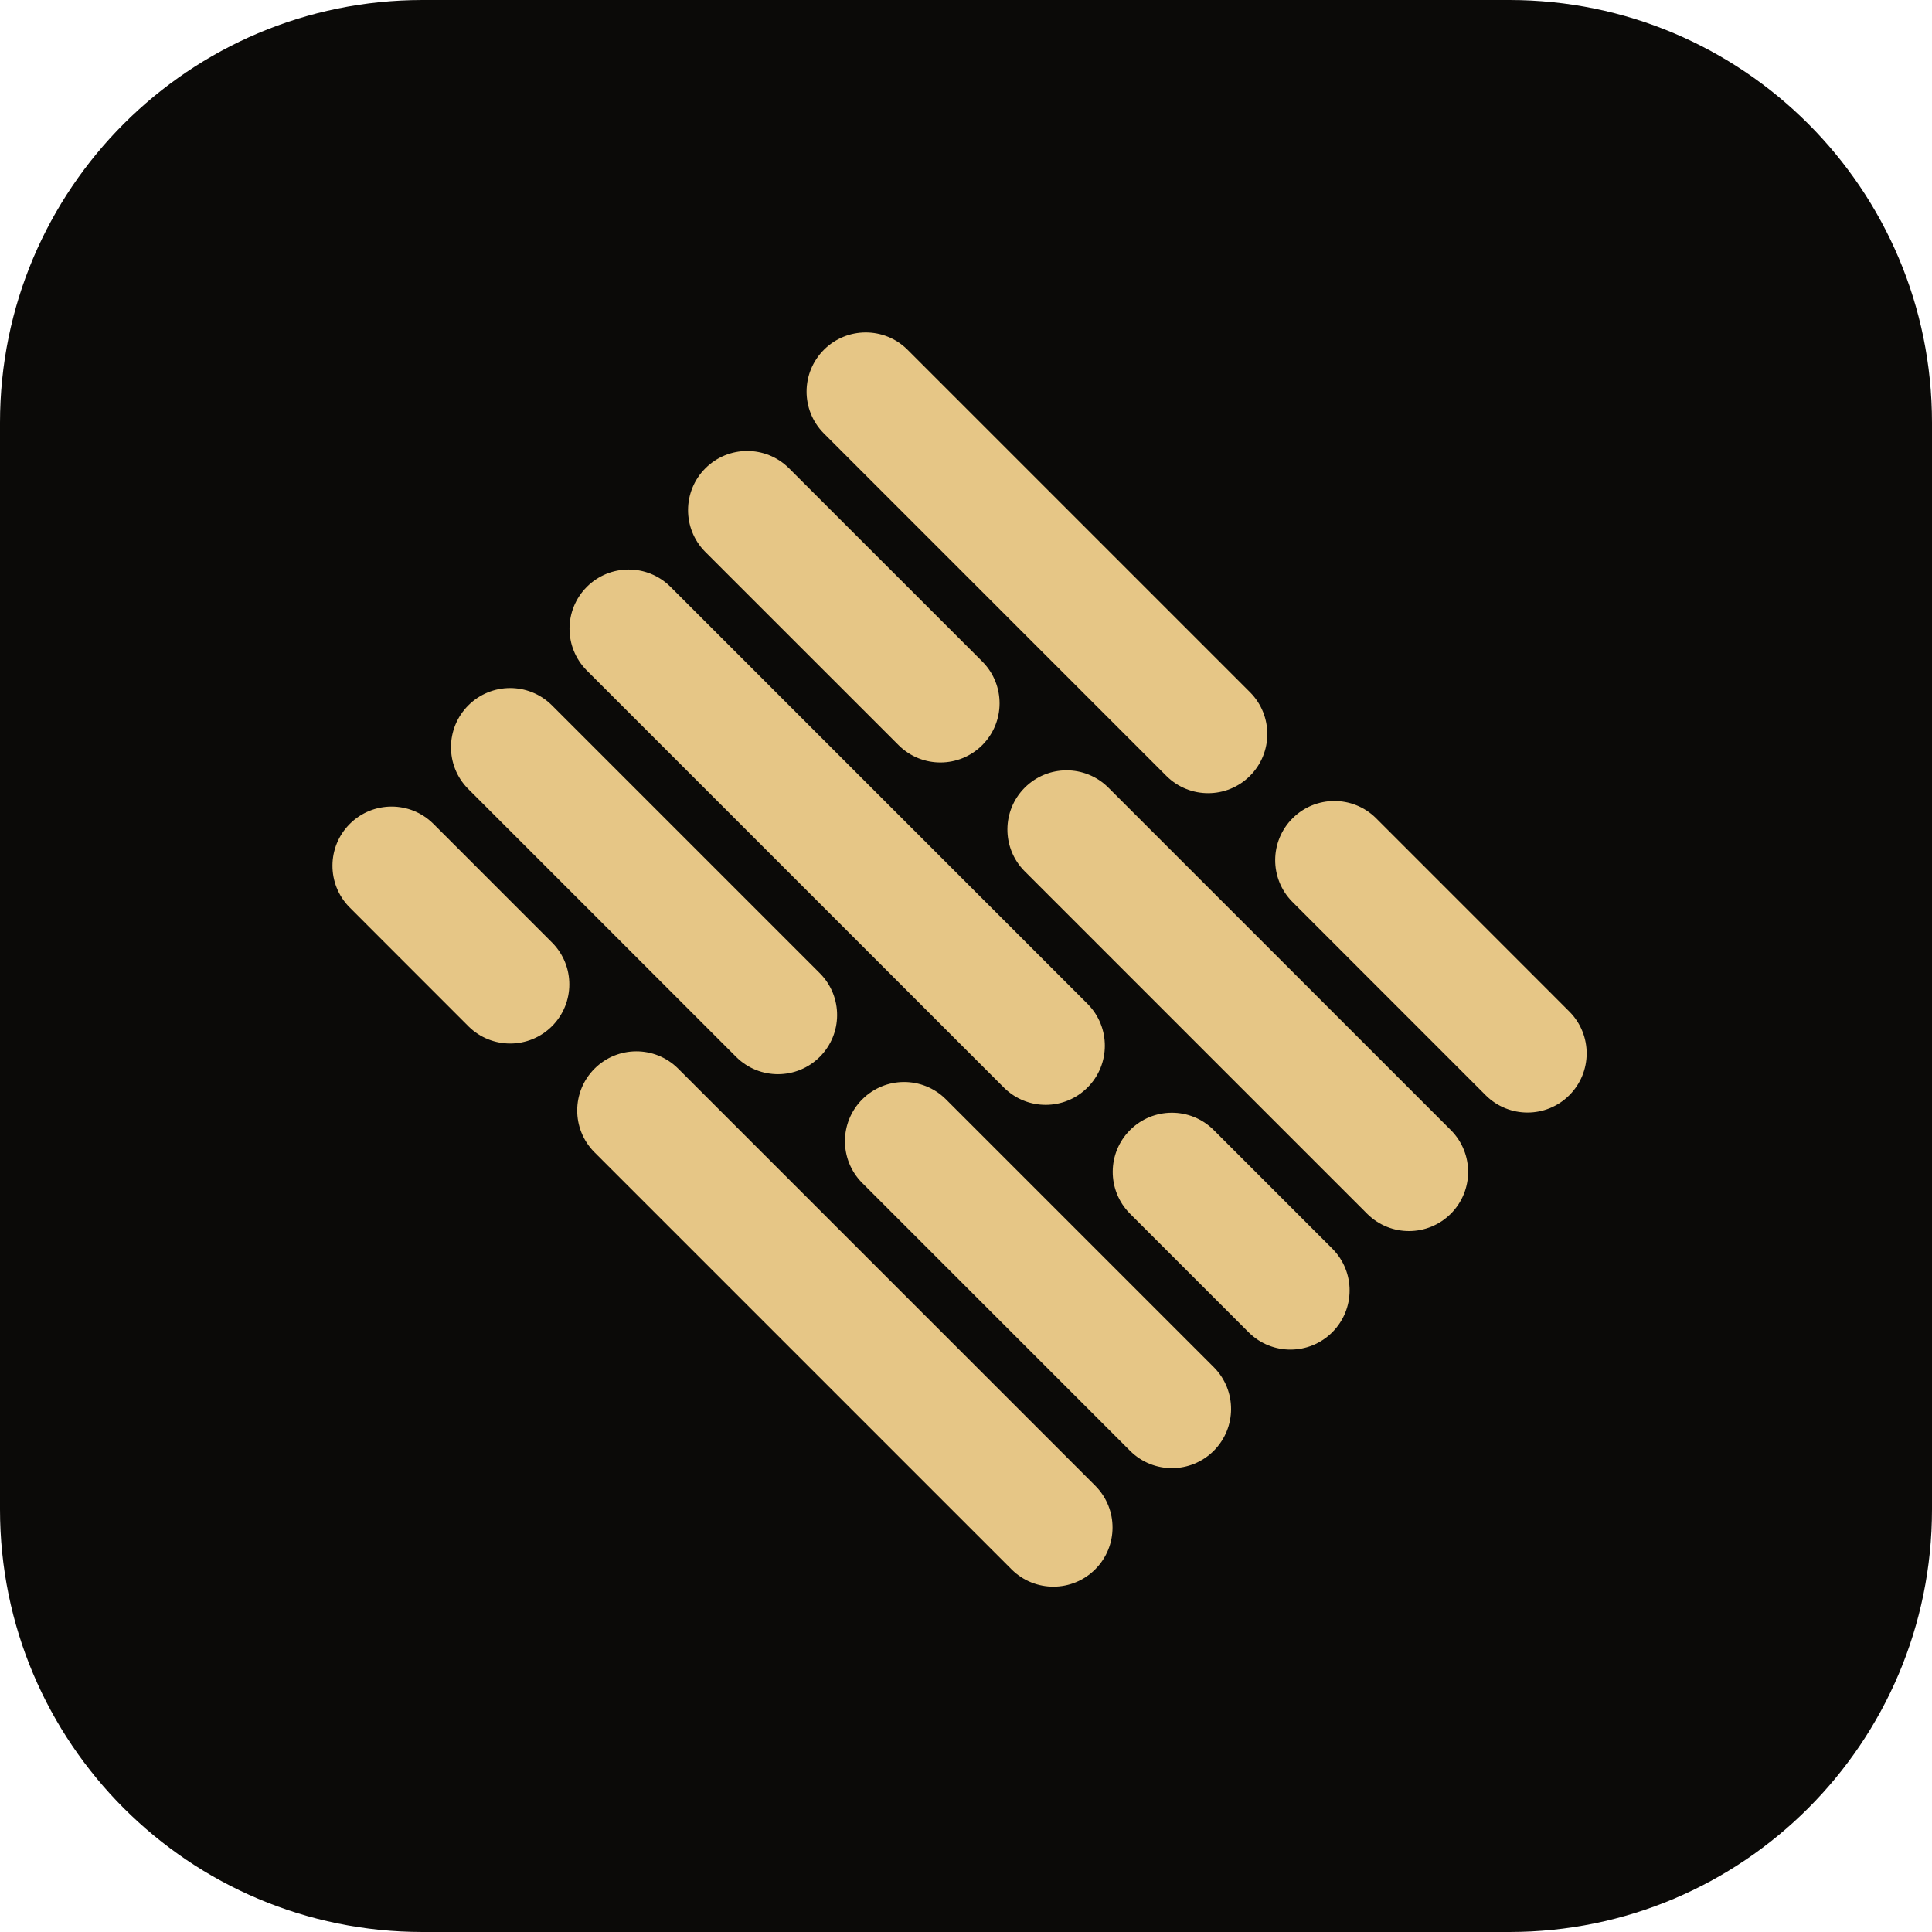
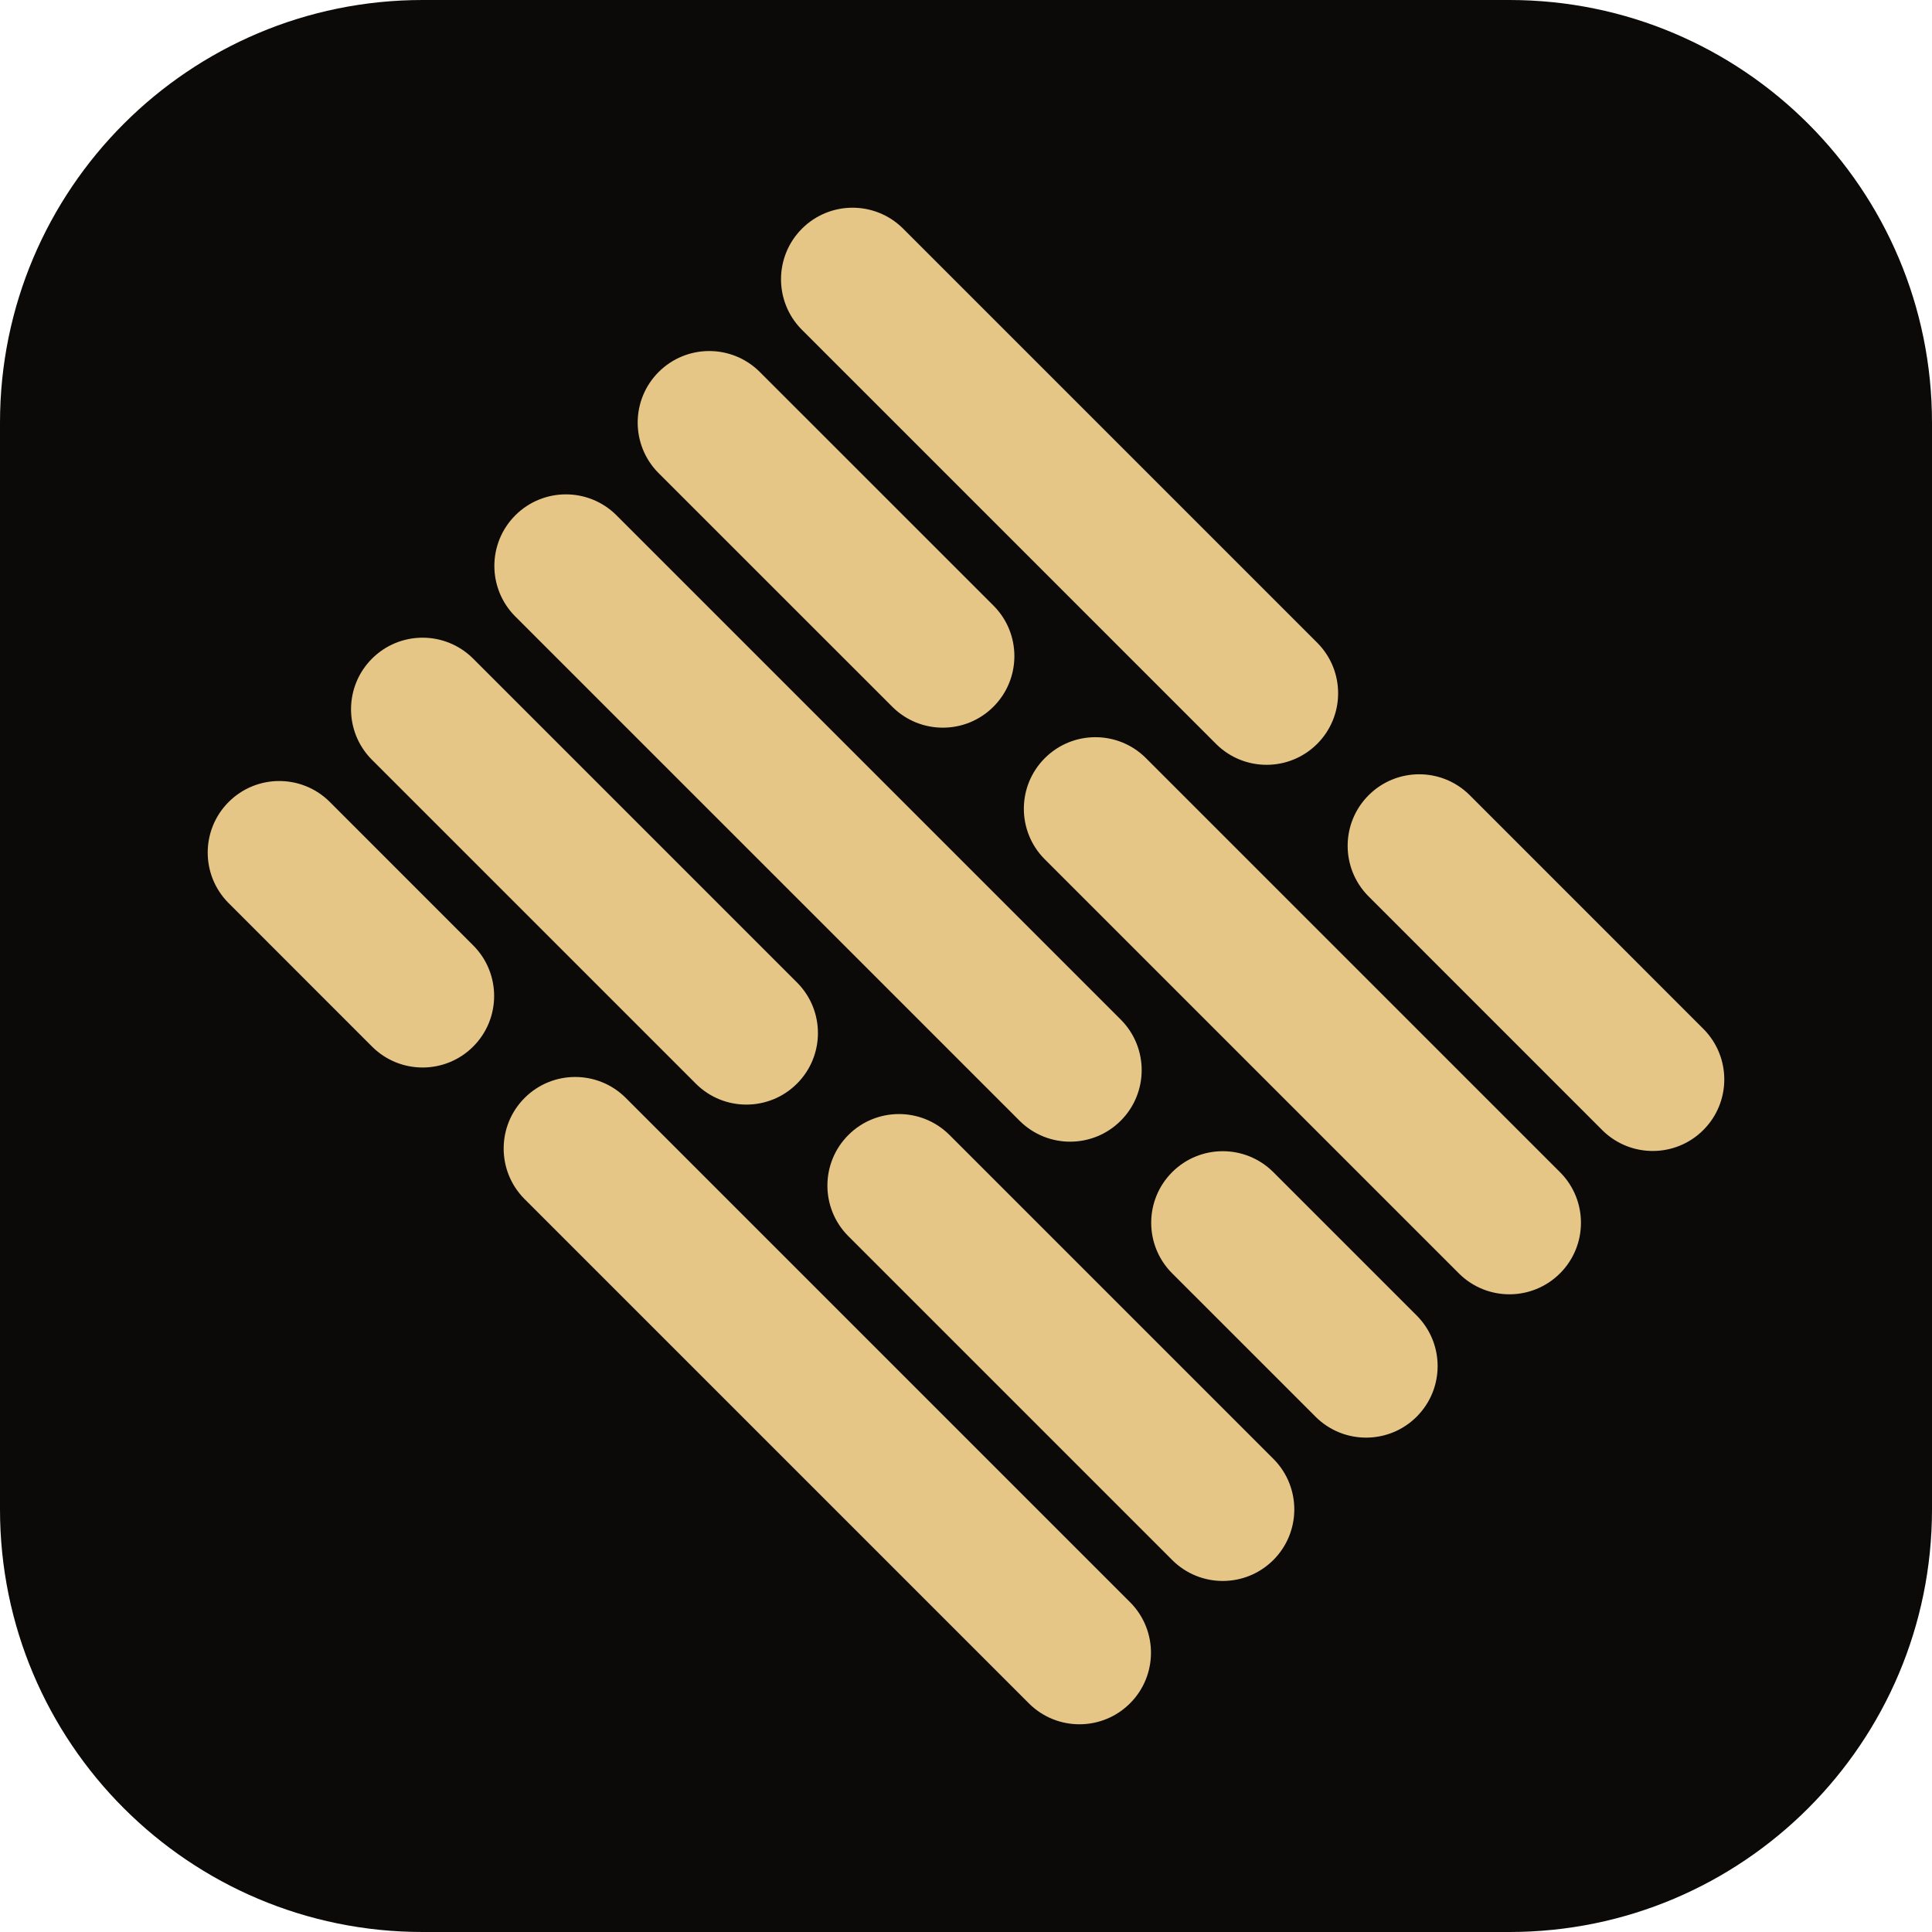
<svg xmlns="http://www.w3.org/2000/svg" viewBox="0 0 192 192" width="192" height="192">
  <rect width="192" height="192" rx="42" fill="#0b0a08" />
-   <path fill="#e6c686" transform="translate(32.64 32.64) scale(0.49)" d="M4.26 117.39L28.44 141.58A12 12 0 0 0 45.41 124.61L21.23 100.42A12 12 0 0 0 4.26 117.39ZM53.9 167.03L138.61 251.74A12 12 0 0 0 155.58 234.77L70.87 150.06A12 12 0 0 0 53.9 167.03ZM28.3 93.35L82.75 147.8A12 12 0 0 0 99.72 130.83L45.27 76.38A12 12 0 0 0 28.3 93.35ZM108.2 173.25L162.65 227.7A12 12 0 0 0 179.62 210.73L125.17 156.28A12 12 0 0 0 108.2 173.25ZM52.34 69.31L137.05 154.02A12 12 0 0 0 154.02 137.05L69.31 52.34A12 12 0 0 0 52.34 69.31ZM162.51 179.48L186.69 203.66A12 12 0 0 0 203.66 186.69L179.48 162.51A12 12 0 0 0 162.51 179.48ZM76.38 45.27L115.7 84.58A12 12 0 0 0 132.67 67.61L93.35 28.3A12 12 0 0 0 76.38 45.27ZM141.15 110.04L210.73 179.62A12 12 0 0 0 227.7 162.65L158.12 93.07A12 12 0 0 0 141.15 110.04ZM100.42 21.23L170 90.81A12 12 0 0 0 186.97 73.84L117.39 4.26A12 12 0 0 0 100.42 21.23ZM195.46 116.26L234.77 155.58A12 12 0 0 0 251.74 138.61L212.43 99.29A12 12 0 0 0 195.46 116.26Z" />
+   <path fill="#e6c686" transform="translate(20.16 20.16) scale(0.5925)" d="M4.26 117.39L28.44 141.58A12 12 0 0 0 45.41 124.61L21.23 100.42A12 12 0 0 0 4.26 117.39ZM53.9 167.03L138.61 251.74A12 12 0 0 0 155.58 234.77L70.87 150.06A12 12 0 0 0 53.9 167.03ZM28.3 93.35L82.75 147.8A12 12 0 0 0 99.72 130.83L45.27 76.38A12 12 0 0 0 28.3 93.35ZM108.2 173.25L162.65 227.7A12 12 0 0 0 179.62 210.73L125.17 156.28A12 12 0 0 0 108.2 173.25ZM52.34 69.31L137.05 154.02A12 12 0 0 0 154.02 137.05L69.31 52.34A12 12 0 0 0 52.34 69.31ZM162.51 179.48L186.69 203.66A12 12 0 0 0 203.66 186.69L179.48 162.51A12 12 0 0 0 162.51 179.48ZM76.38 45.27L115.7 84.58A12 12 0 0 0 132.67 67.61L93.35 28.3A12 12 0 0 0 76.38 45.27ZM141.15 110.04L210.73 179.62A12 12 0 0 0 227.7 162.65L158.12 93.07A12 12 0 0 0 141.15 110.04ZM100.42 21.23L170 90.81A12 12 0 0 0 186.97 73.84L117.39 4.26A12 12 0 0 0 100.42 21.23ZM195.46 116.26L234.77 155.58A12 12 0 0 0 251.74 138.61L212.43 99.29A12 12 0 0 0 195.46 116.26Z" />
</svg>
